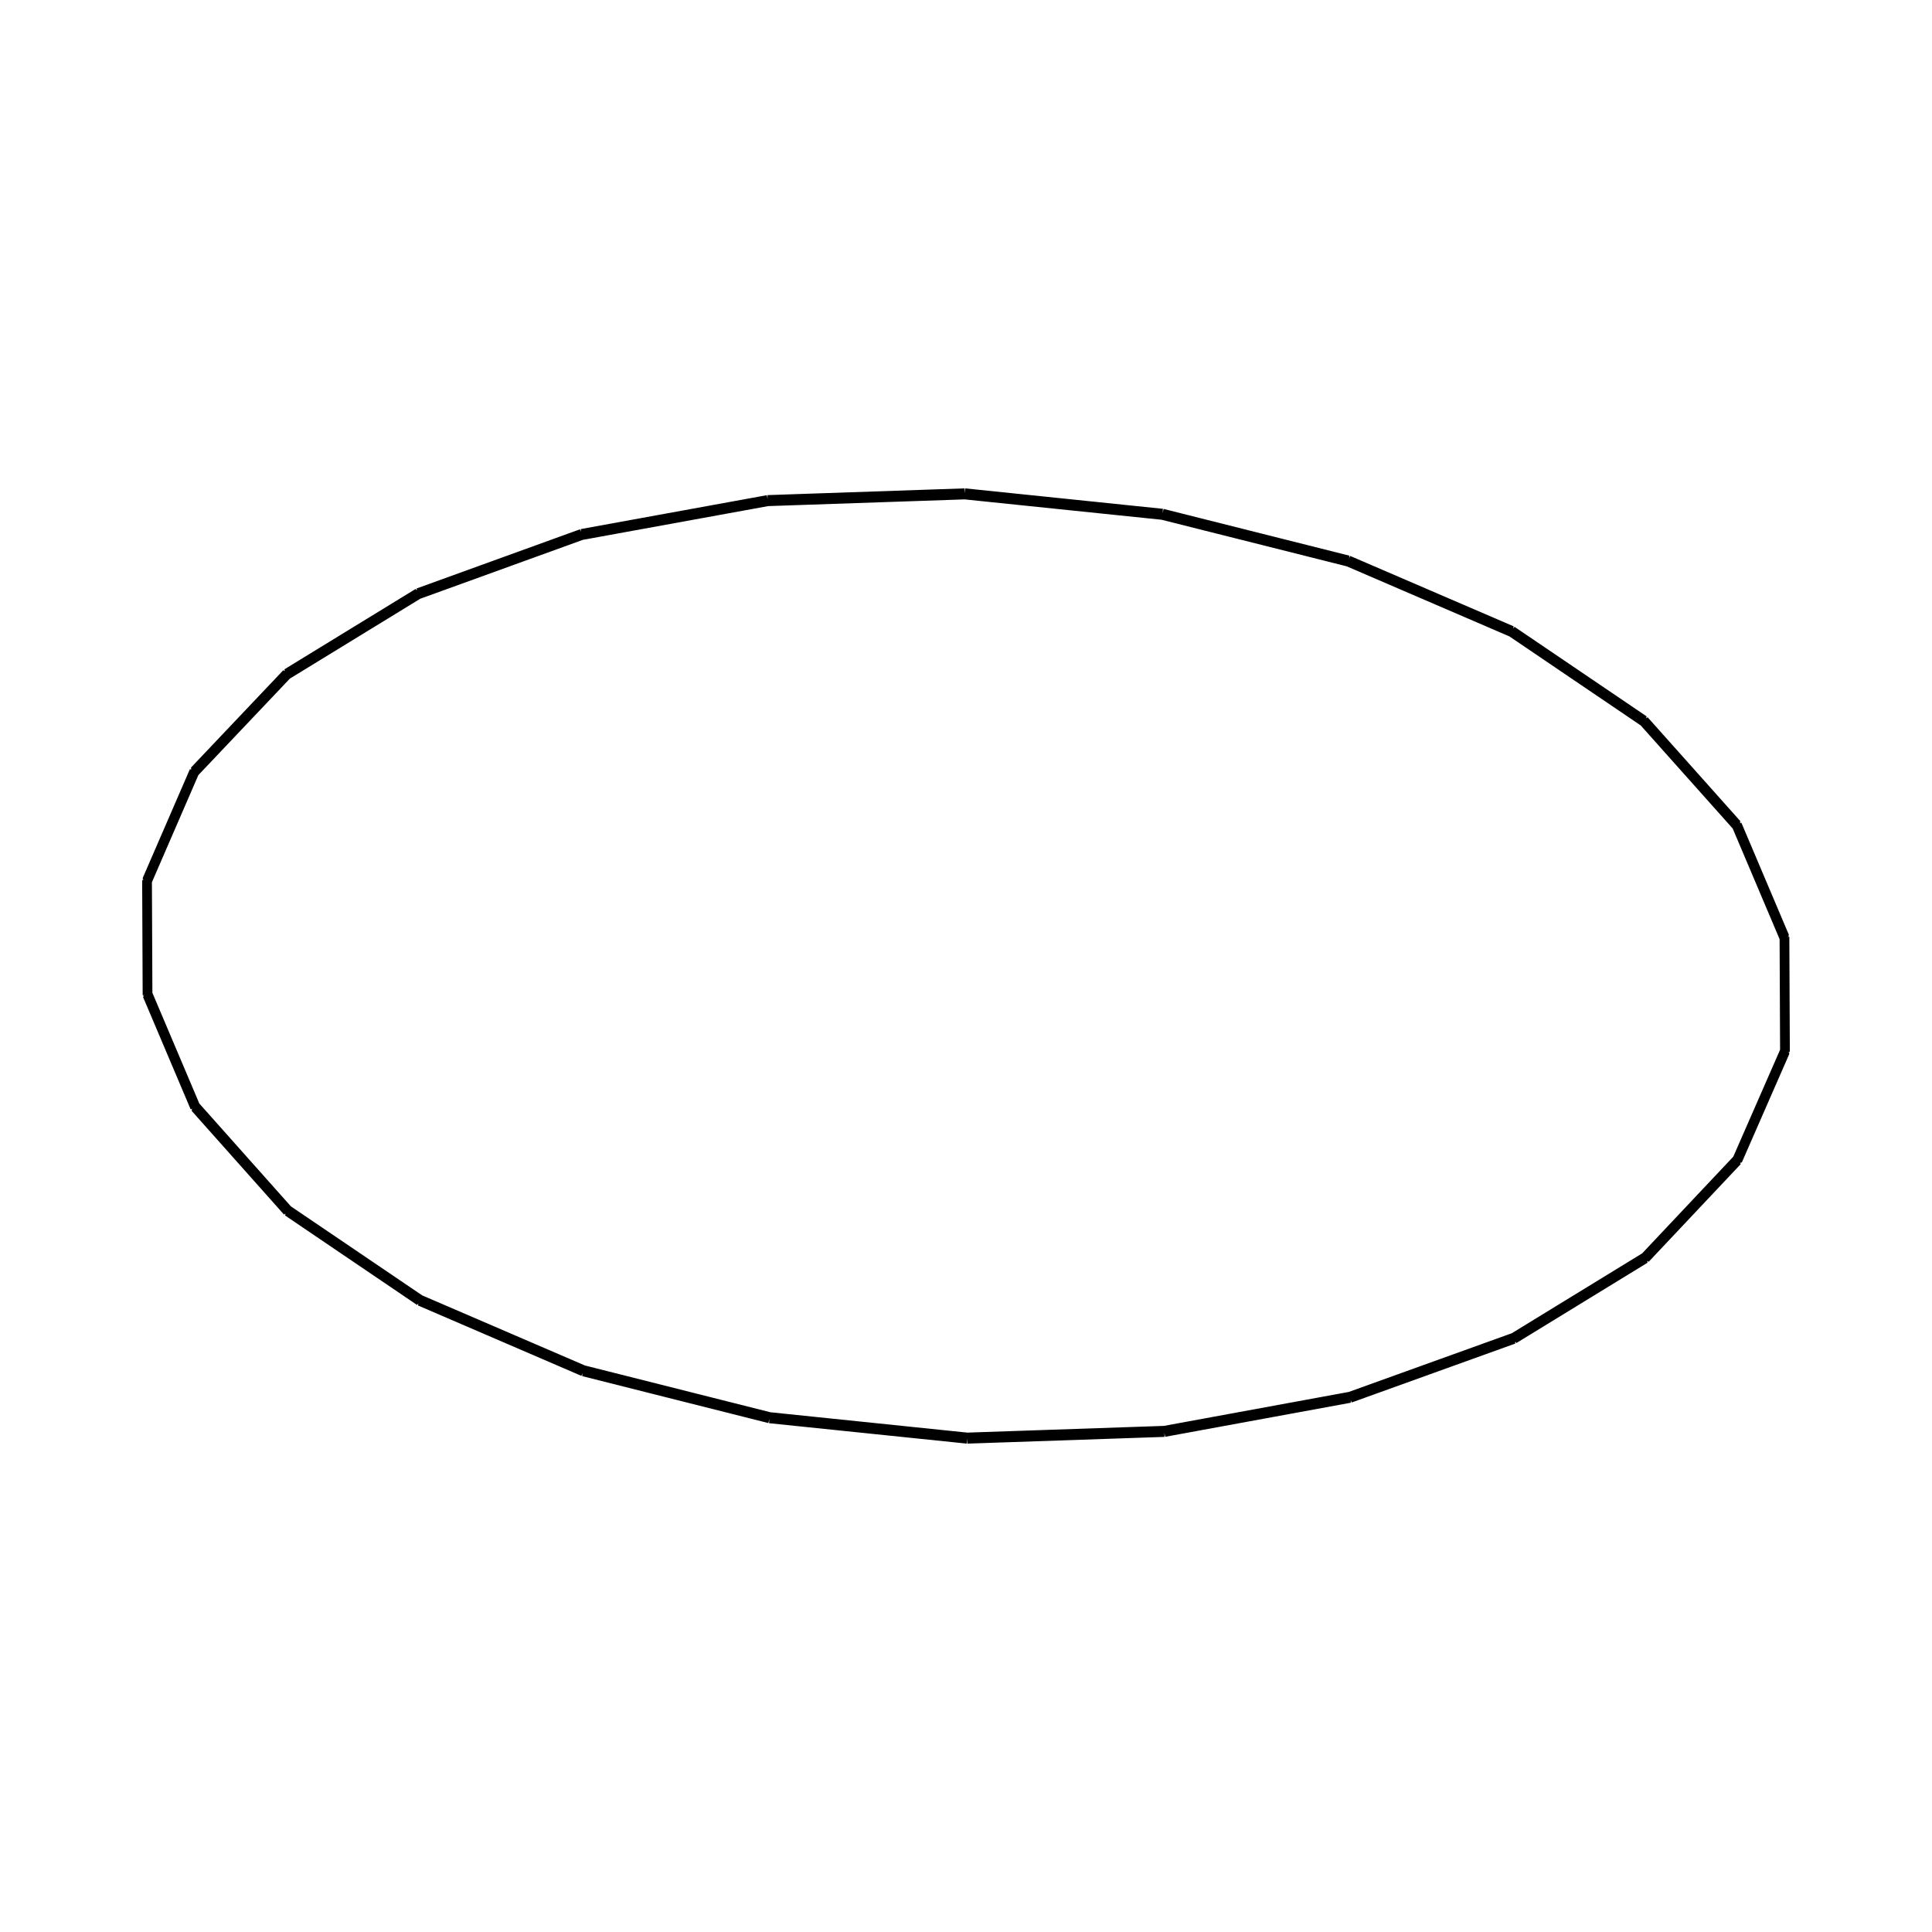
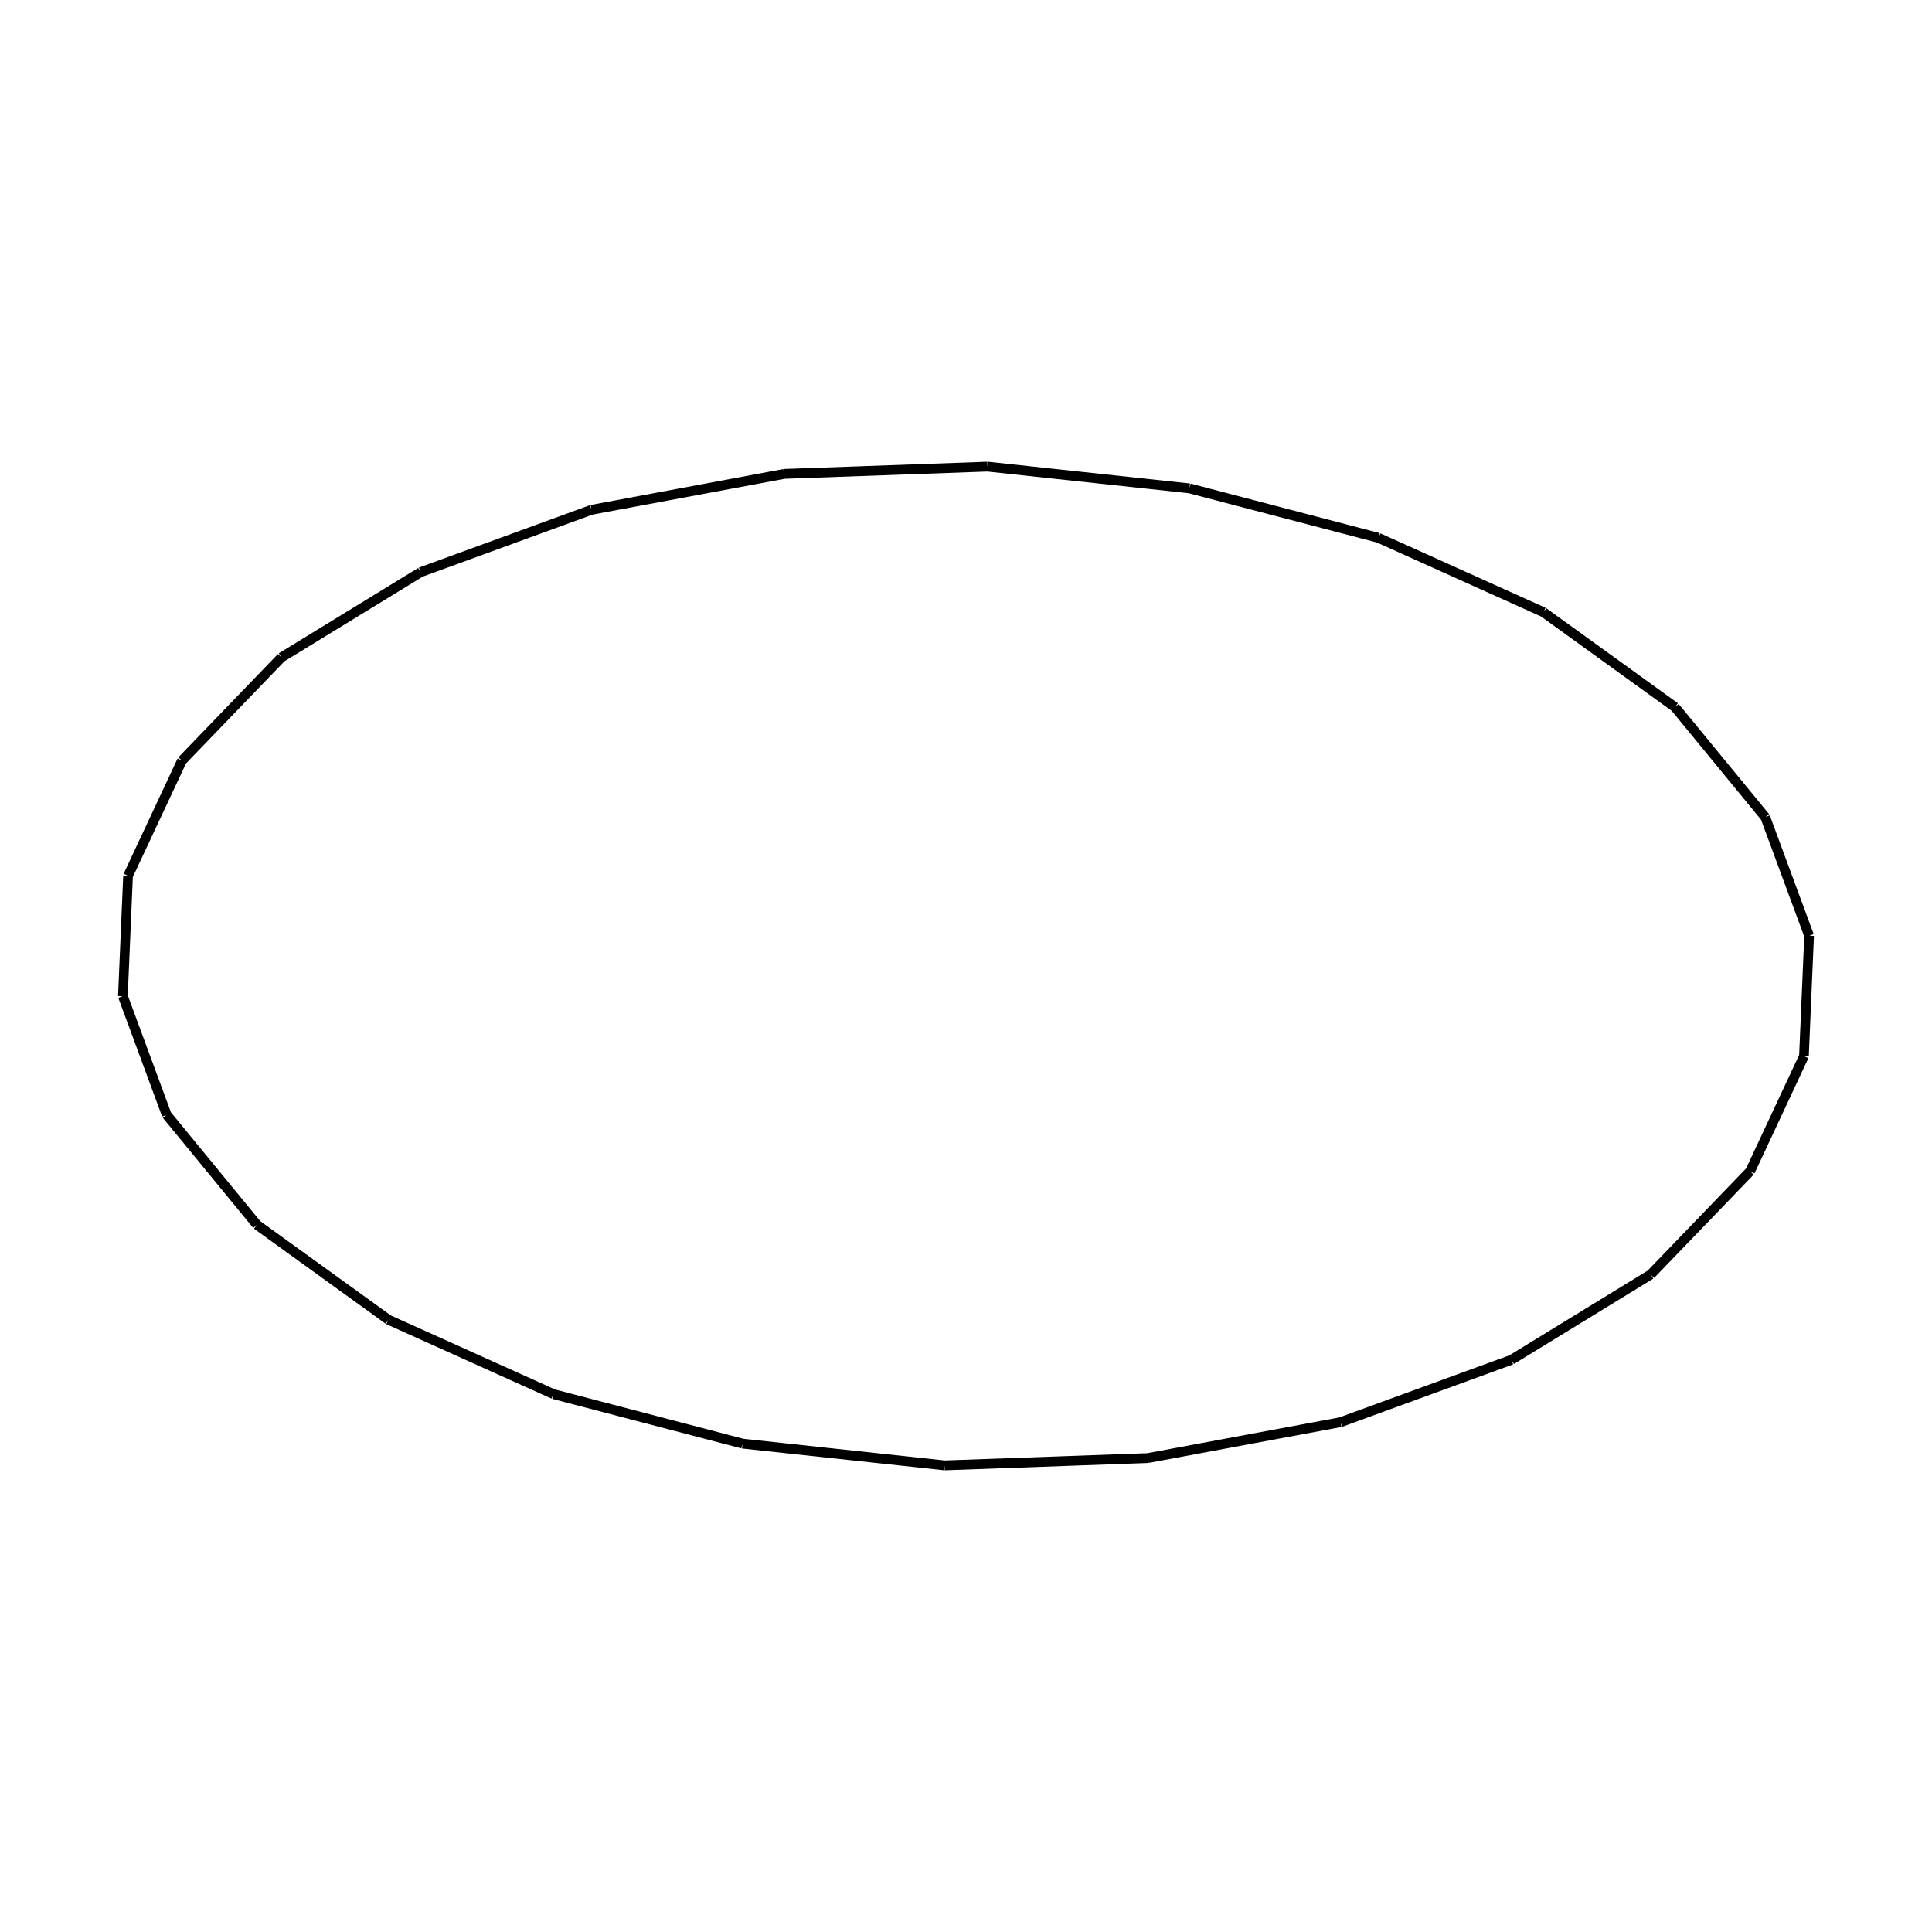
<svg xmlns="http://www.w3.org/2000/svg" viewBox="0 0 800 800">
-   <path d="M625.98,261.761 L626.01,261.203 M173.83,538.711 L173.86,538.153 M625.98,261.761 L680.719,298.873 M680.719,298.873 L719.187,341.988 M719.187,341.988 L738.894,388.484 M738.894,388.484 L739.1,435.573 M739.1,435.573 L719.376,480.632 M719.376,480.632 L681.215,521.127 M681.215,521.127 L626.836,554.436 M626.836,554.436 L558.998,578.868 M558.998,578.868 L482.109,592.986 M482.109,592.986 L400.471,595.776 M400.471,595.776 L318.655,587.322 M318.655,587.322 L241.543,567.877 M241.543,567.877 L173.83,538.711 M626.01,261.203 L680.749,298.315 M680.749,298.315 L719.216,341.43 M719.216,341.43 L738.924,387.926 M738.924,387.926 L739.13,435.015 M739.13,435.015 L719.406,480.074 M719.406,480.074 L681.245,520.569 M681.245,520.569 L626.866,553.878 M626.866,553.878 L559.028,578.31 M559.028,578.31 L482.139,592.428 M482.139,592.428 L400.501,595.218 M400.501,595.218 L318.685,586.764 M318.685,586.764 L241.573,567.32 M241.573,567.32 L173.86,538.153 M173.83,538.711 L119.092,501.598 M119.092,501.598 L80.781,458.567 M80.781,458.567 L61.075,412.071 M61.075,412.071 L60.87,364.982 M60.87,364.982 L80.439,319.839 M80.439,319.839 L118.757,279.429 M118.757,279.429 L173.136,246.121 M173.136,246.121 L240.817,221.605 M240.817,221.605 L317.862,207.572 M317.862,207.572 L399.498,204.782 M399.498,204.782 L481.313,213.236 M481.313,213.236 L558.268,232.595 M558.268,232.595 L625.98,261.761 M173.86,538.153 L119.121,501.04 M119.121,501.04 L80.811,458.009 M80.811,458.009 L61.105,411.513 M61.105,411.513 L60.9,364.424 M60.9,364.424 L80.469,319.281 M80.469,319.281 L118.786,278.871 M118.786,278.871 L173.166,245.563 M173.166,245.563 L240.847,221.047 M240.847,221.047 L317.891,207.014 M317.891,207.014 L399.528,204.224 M399.528,204.224 L481.342,212.678 M481.342,212.678 L558.298,232.037 M558.298,232.037 L626.01,261.203" stroke="black" stroke-width="4" fill="red" />
+   <path d="M639.127,253.533 L639.129,253.476 M160.831,546.498 L160.833,546.442 M639.127,253.533 L693.573,292.842 M693.573,292.842 L730.956,338.379 M730.956,338.379 L749.116,387.503 M749.116,387.503 L746.976,437.351 M746.976,437.351 L724.682,485.036 M724.682,485.036 L683.504,527.776 M683.504,527.776 L625.852,563.093 M625.852,563.093 L555.075,588.934 M555.075,588.934 L475.275,603.789 M475.275,603.789 L391.107,606.807 M391.107,606.807 L307.449,597.799 M307.449,597.799 L229.176,577.301 M229.176,577.301 L160.831,546.498 M639.129,253.476 L693.574,292.785 M693.574,292.785 L730.958,338.322 M730.958,338.322 L749.118,387.446 M749.118,387.446 L746.978,437.295 M746.978,437.295 L724.683,484.98 M724.683,484.98 L683.506,527.719 M683.506,527.719 L625.854,563.036 M625.854,563.036 L555.077,588.878 M555.077,588.878 L475.277,603.733 M475.277,603.733 L391.109,606.751 M391.109,606.751 L307.45,597.743 M307.45,597.743 L229.178,577.245 M229.178,577.245 L160.833,546.442 M160.831,546.498 L106.389,507.181 M106.389,507.181 L69.014,461.638 M69.014,461.638 L50.882,412.521 M50.882,412.521 L53.02,362.664 M53.02,362.664 L75.341,314.993 M75.341,314.993 L116.526,272.26 M116.526,272.26 L174.178,236.951 M174.178,236.951 L244.949,211.117 M244.949,211.117 L324.723,196.257 M324.723,196.257 L408.893,193.249 M408.893,193.249 L492.523,202.246 M492.523,202.246 L570.786,222.738 M570.786,222.738 L639.127,253.533 M160.833,546.442 L106.391,507.125 M106.391,507.125 L69.016,461.582 M69.016,461.582 L50.884,412.464 M50.884,412.464 L53.022,362.607 M53.022,362.607 L75.343,314.936 M75.343,314.936 L116.527,272.204 M116.527,272.204 L174.18,236.895 M174.18,236.895 L244.951,211.06 M244.951,211.06 L324.724,196.201 M324.724,196.201 L408.895,193.193 M408.895,193.193 L492.525,202.189 M492.525,202.189 L570.788,222.681 M570.788,222.681 L639.129,253.476" stroke="black" stroke-width="4" fill="red" />
</svg>
